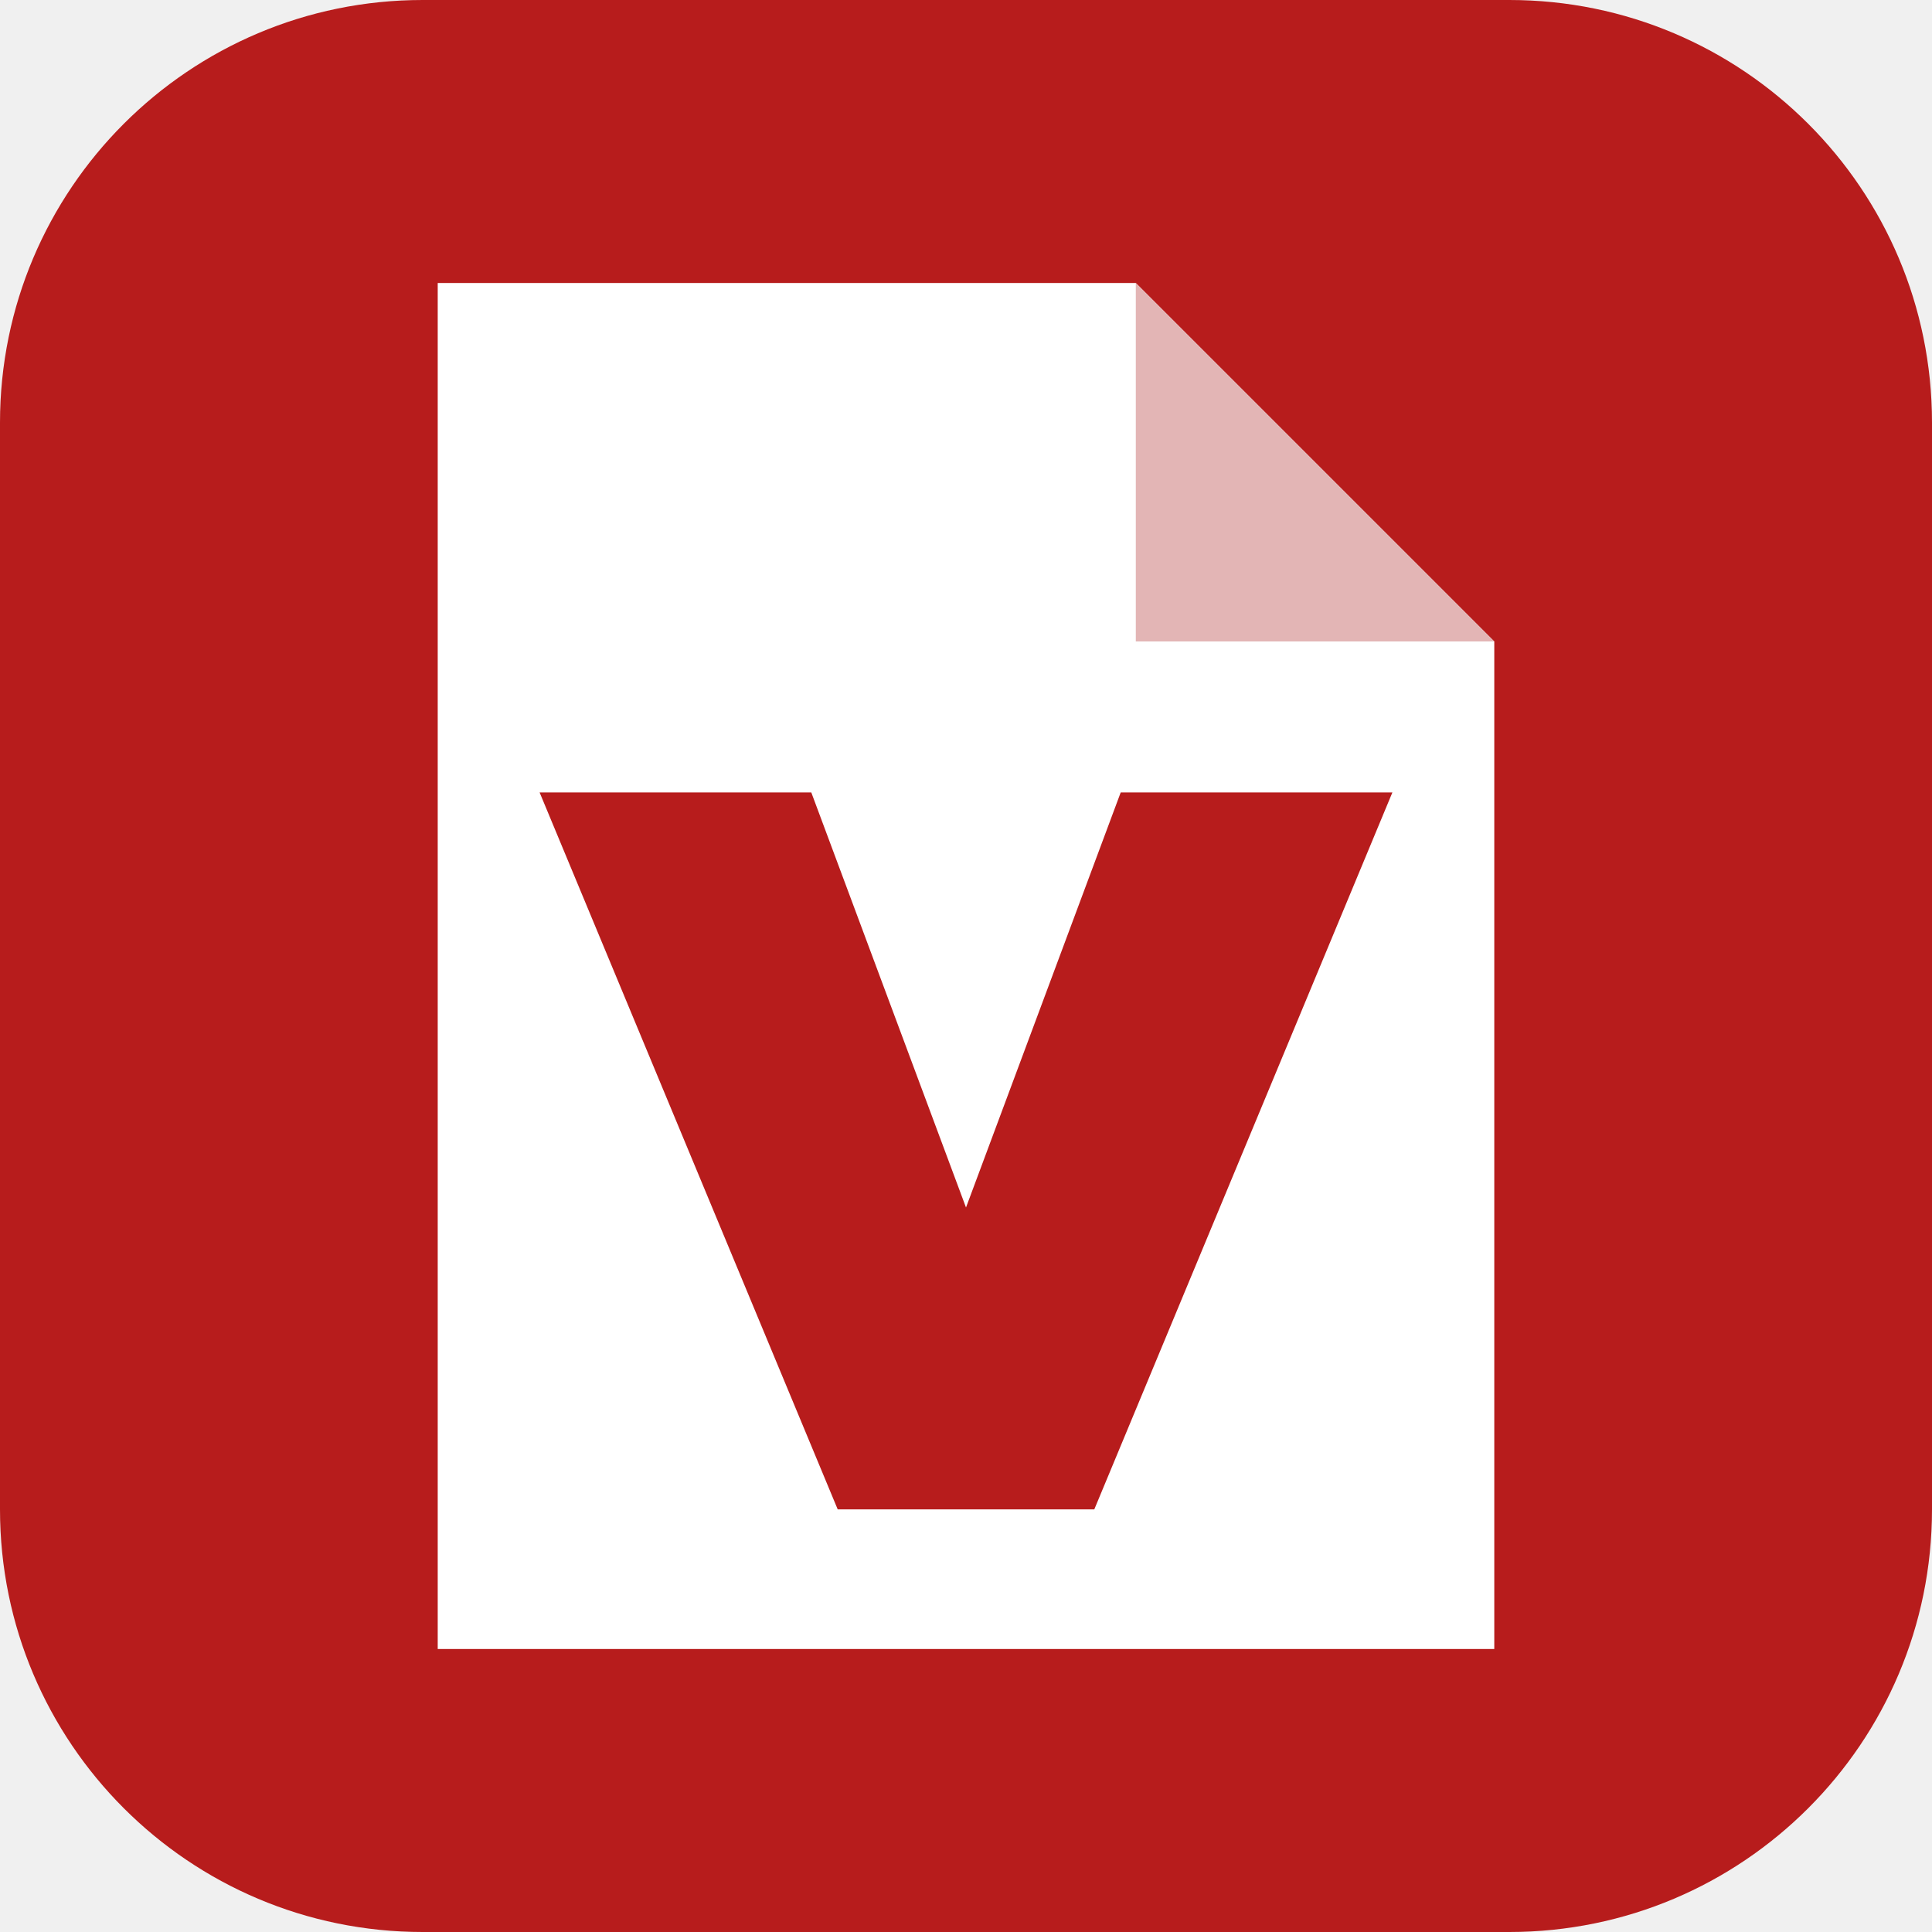
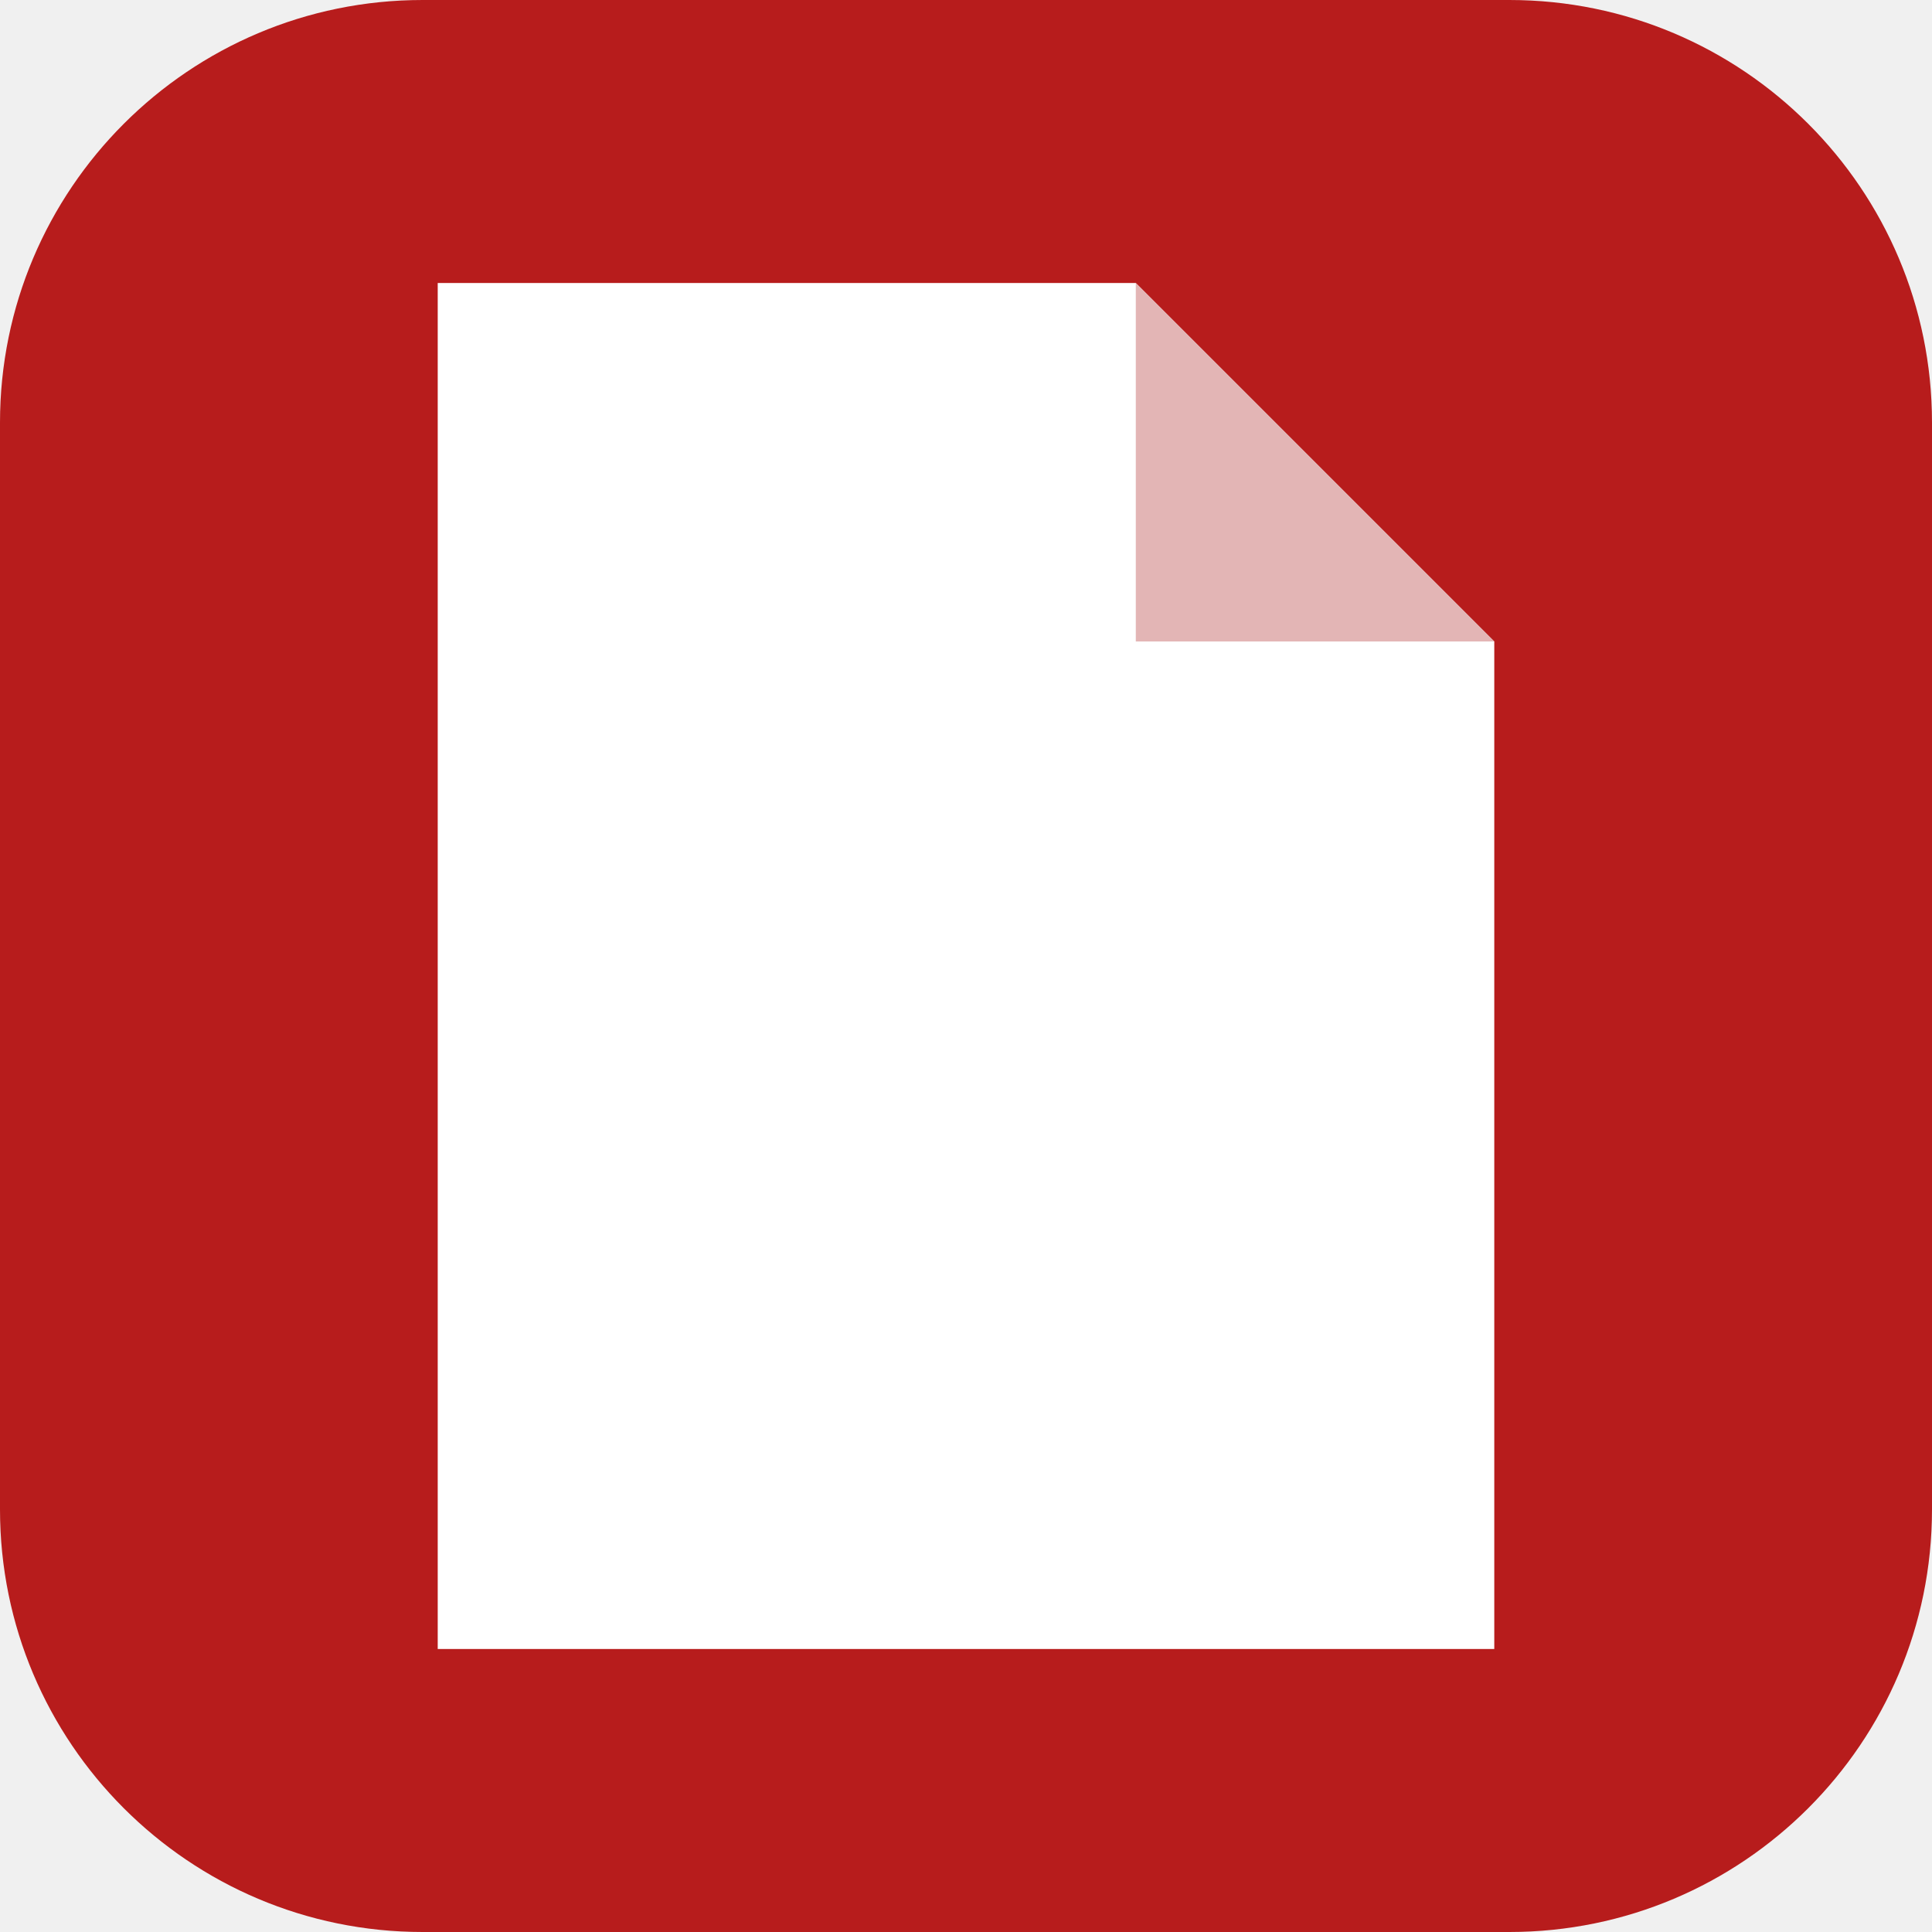
<svg xmlns="http://www.w3.org/2000/svg" width="1024" height="1024" viewBox="0 0 1024 1024">
  <rect width="1024" height="1024" rx="224" fill="#B71C1C" />
  <path d="M232 150H602L792 340V874H232Z" fill="#FFFFFF" />
  <path d="M602 150V340H792Z" fill="#E3B5B5" />
-   <path d="M286 420H430L512 640L594 420H738L580 800H444Z" fill="#B71C1C" />
</svg>
